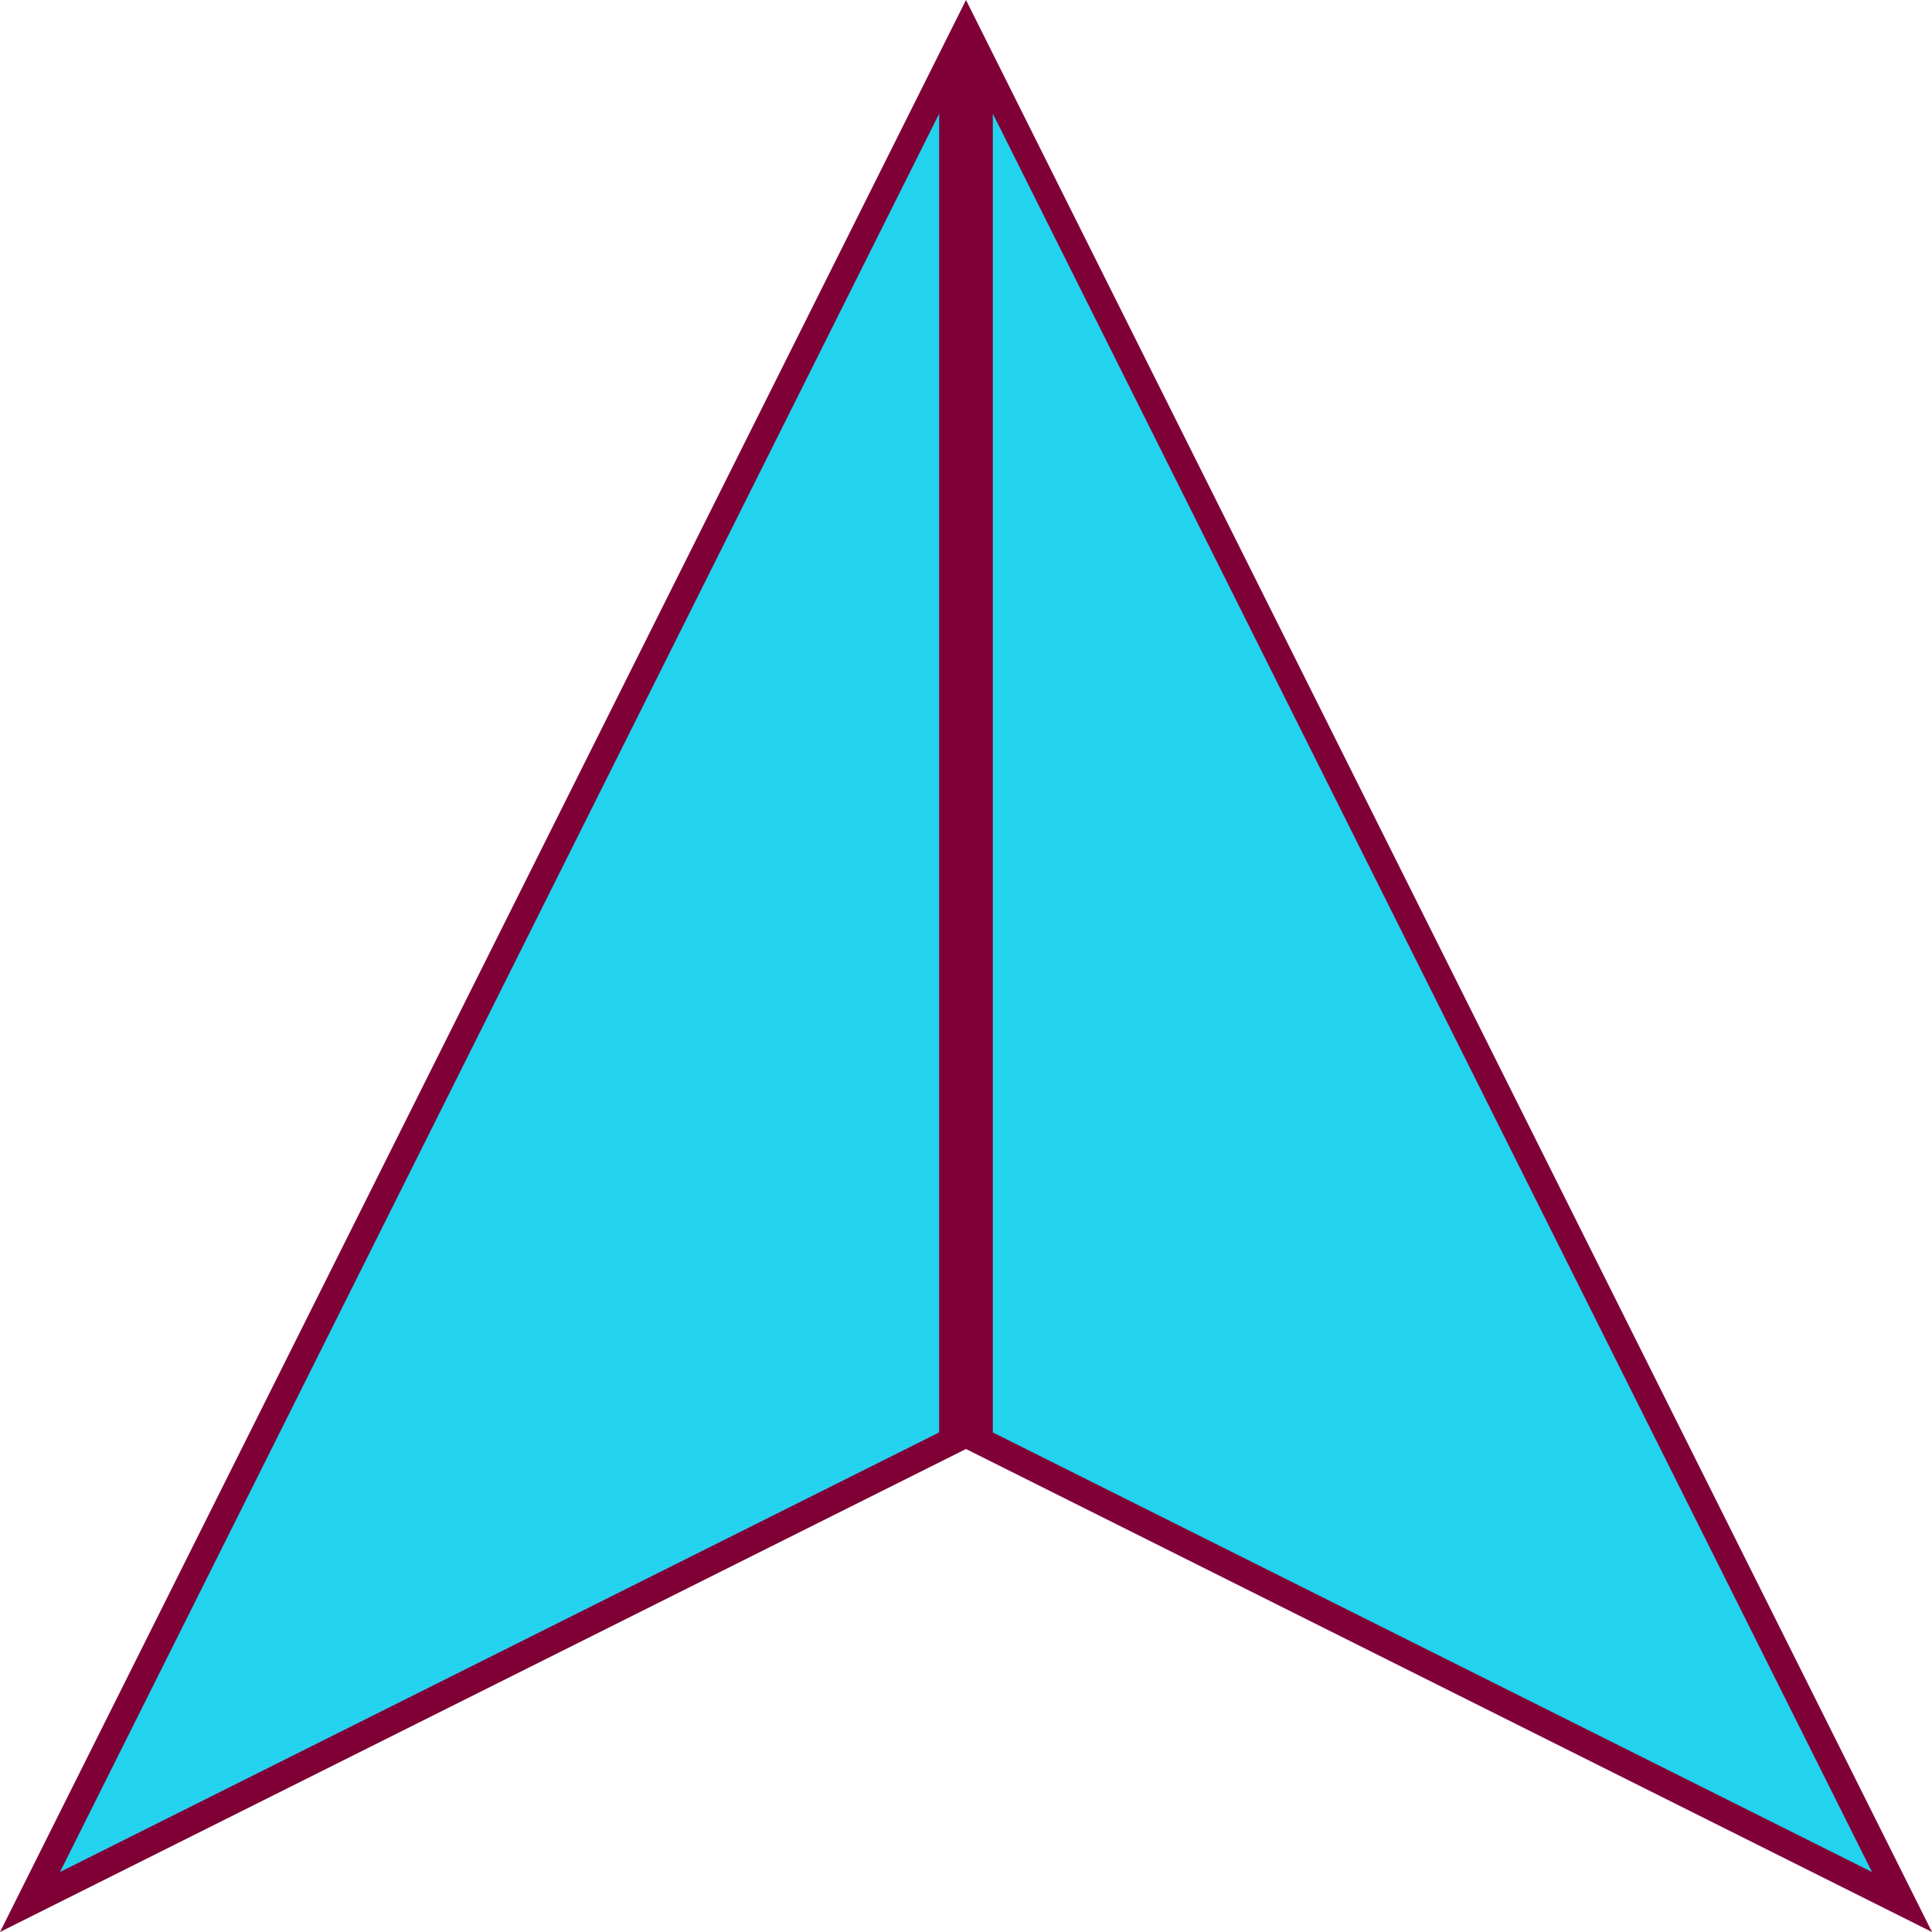
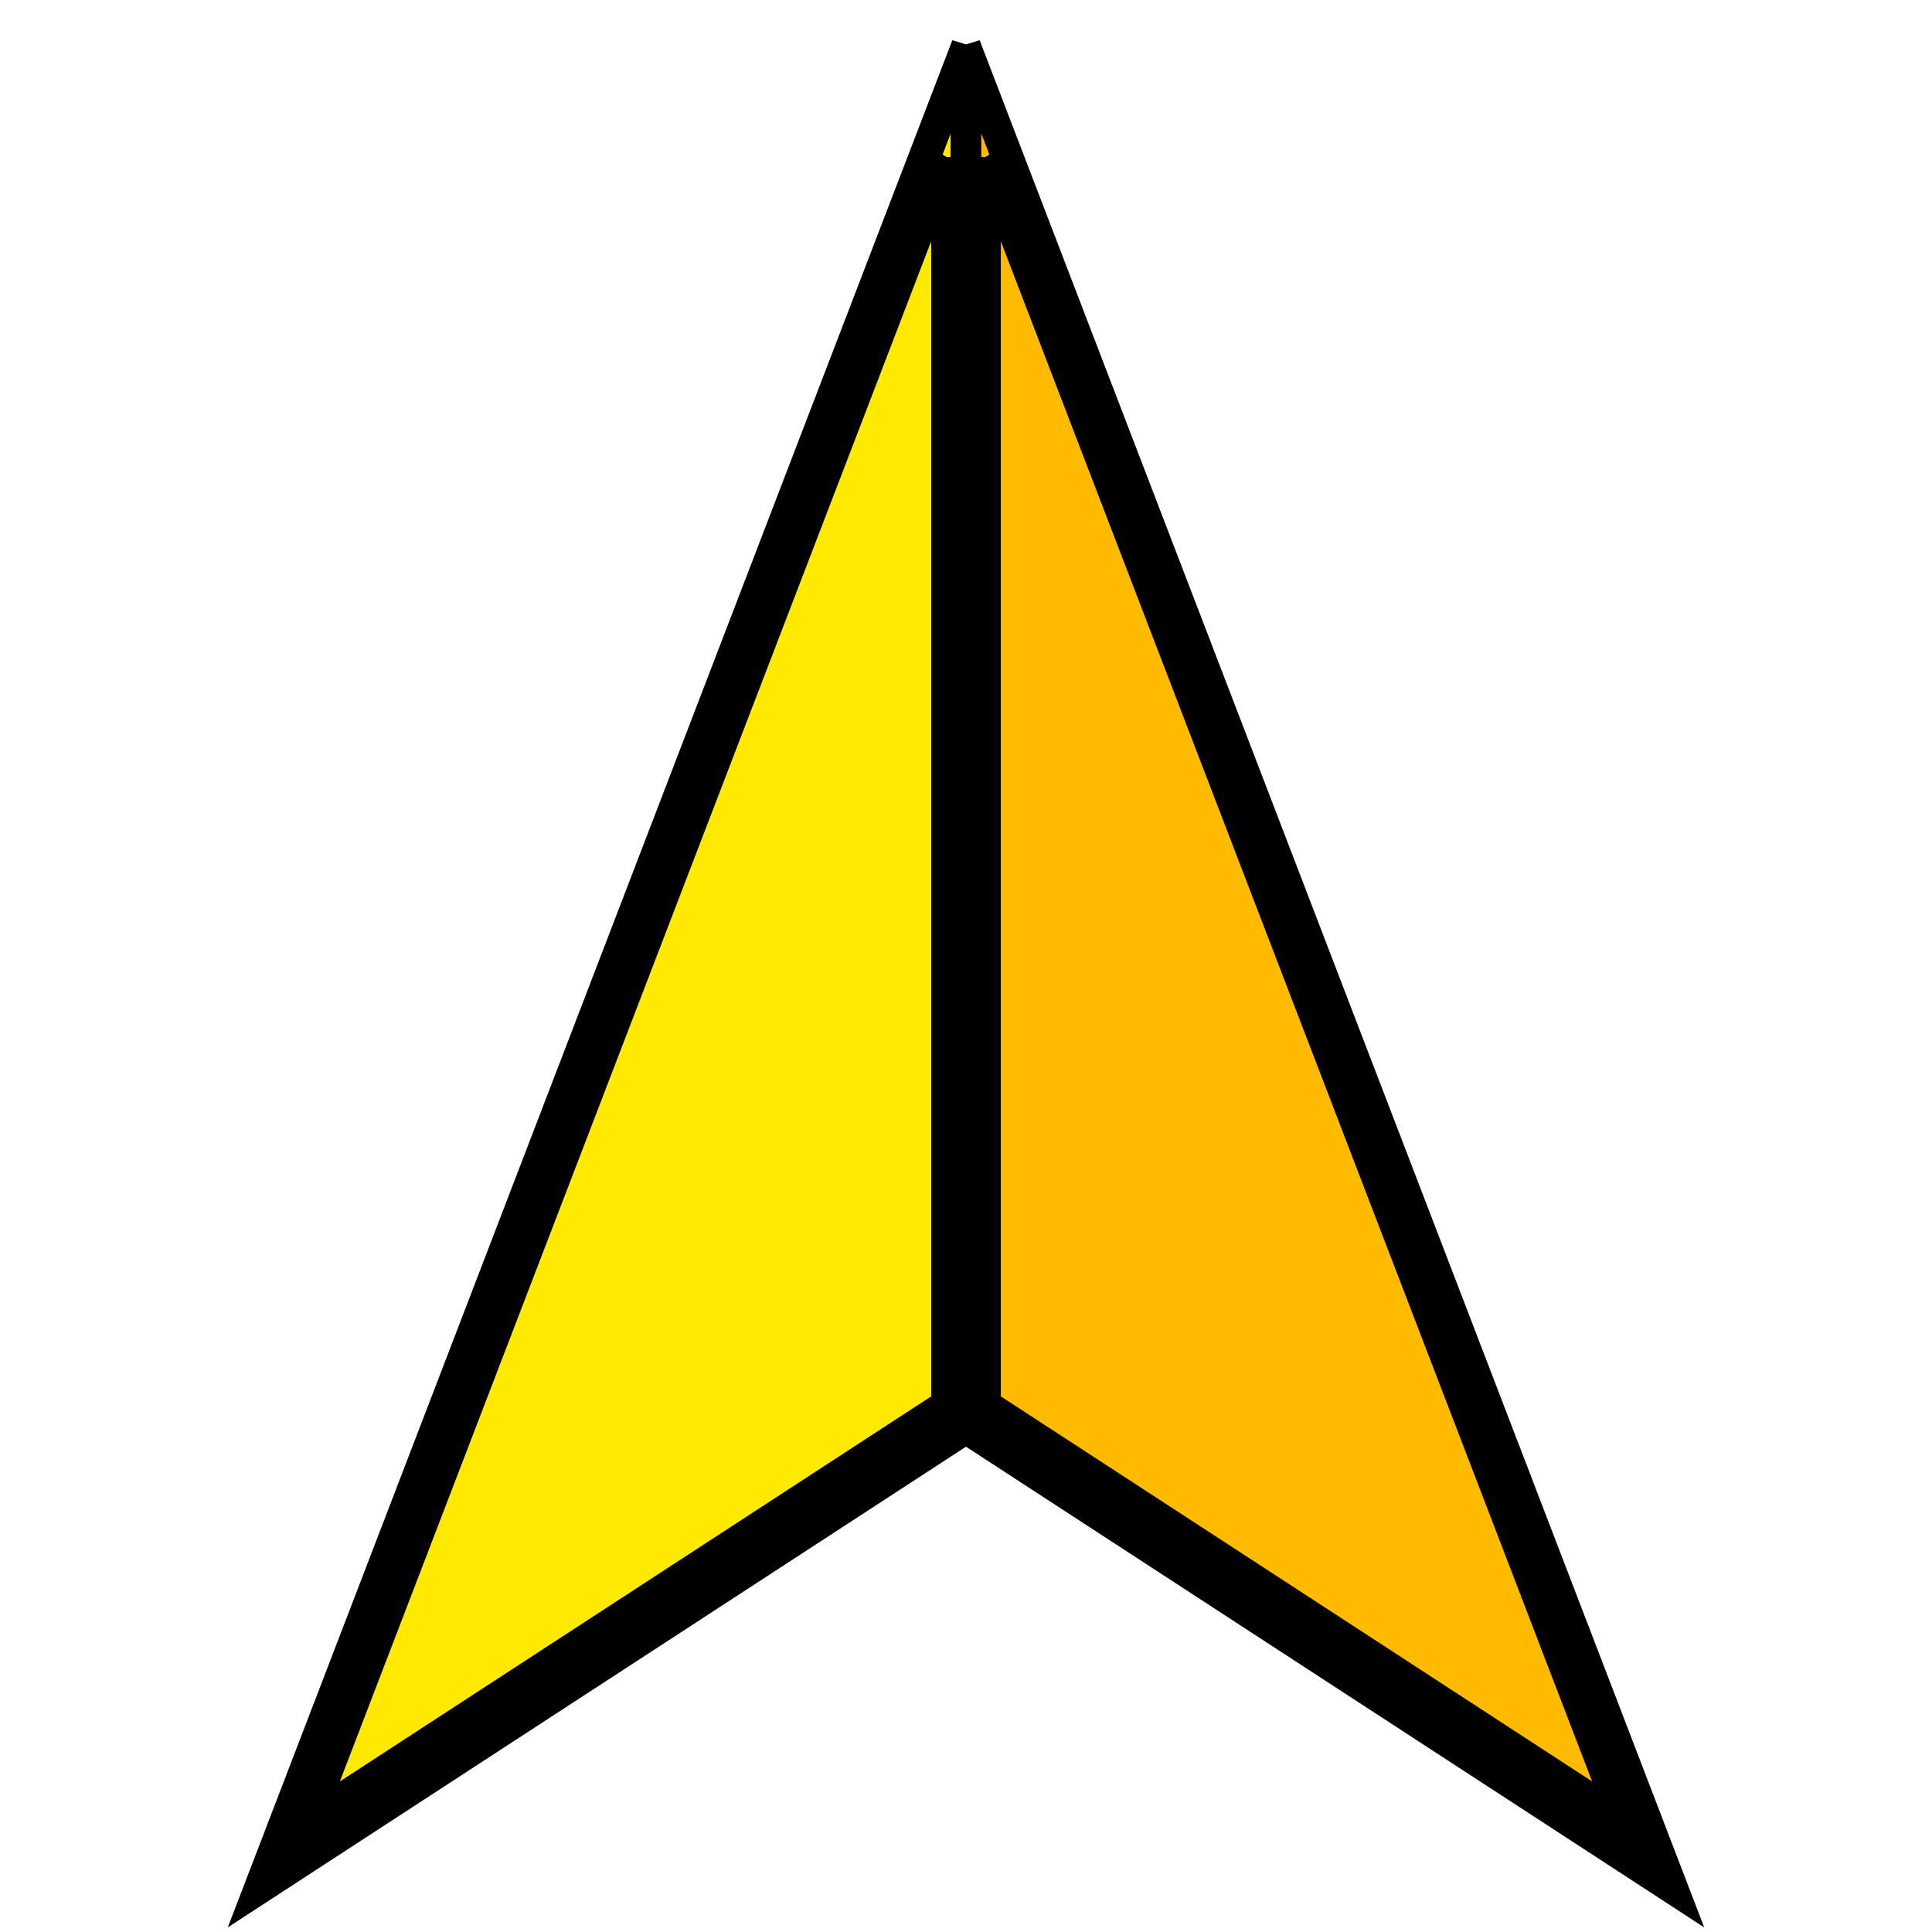
<svg xmlns="http://www.w3.org/2000/svg" version="1.1" id="Layer_1" x="0px" y="0px" viewBox="0 0 72 72" style="enable-background:new 0 0 72 72;" xml:space="preserve">
  <defs id="defs21" />
  <style type="text/css" id="style3">
	.st0{fill:#C72B27;}
	.st1{fill:#7F0036;}
	.st2{fill:#EE3424;}
</style>
  <g id="g5">
-     <g id="g7">
-       <polygon class="st0" points="35.5,2.118 35.5,53.691 1.118,70.882   " id="polygon9" style="fill:#24d3ee;fill-opacity:1" />
-       <path class="st1" d="M35,4.236v49.146L2.236,69.764L35,4.236 M36,0L0,72l36-18V0L36,0z" id="path11" />
+     <g id="g7" style="fill:#ffea00;fill-opacity:1;stroke:#000000;stroke-opacity:1;stroke-width:1.563;stroke-dasharray:none;stroke-linecap:butt" transform="matrix(0.7288136,0,0,0.9491525,9.762712,1.830509)">
+       <polygon class="st0" points="35.5,53.691 1.118,70.882 35.5,2.118 " id="polygon9" style="fill:#ffea00;fill-opacity:1;stroke:#000000;stroke-opacity:1;stroke-width:1.563;stroke-dasharray:none;stroke-linecap:butt" />
+       <path class="st1" d="M 35,4.236 V 53.382 L 2.236,69.764 35,4.236 M 36,0 0,72 36,54 V 0 Z" id="path11" style="fill:#ffea00;fill-opacity:1;stroke:#000000;stroke-opacity:1;stroke-width:1.563;stroke-dasharray:none;stroke-linecap:butt" />
    </g>
-     <g id="g13">
-       <polygon class="st2" points="36.5,53.691 36.5,2.118 70.882,70.882   " id="polygon15" style="fill:#24d3ee;fill-opacity:1" />
-       <path class="st1" d="M37,4.236l32.764,65.528L37,53.382V4.236 M36,0v54l36,18L36,0L36,0z" id="path17" />
+     <g id="g13" style="fill:#ffbb00;fill-opacity:1;stroke:#000000;stroke-opacity:1;stroke-width:1.563;stroke-dasharray:none" transform="matrix(0.7288136,0,0,0.9491525,9.762712,1.830509)">
+       <polygon class="st2" points="36.5,2.118 70.882,70.882 36.5,53.691 " id="polygon15" style="fill:#ffbb00;fill-opacity:1;stroke:#000000;stroke-opacity:1;stroke-width:1.563;stroke-dasharray:none" />
+       <path class="st1" d="M 37,4.236 69.764,69.764 37,53.382 V 4.236 M 36,0 V 54 L 72,72 36,0 Z" id="path17" style="fill:#ffbb00;fill-opacity:1;stroke:#000000;stroke-opacity:1;stroke-width:1.563;stroke-dasharray:none" />
    </g>
  </g>
</svg>
